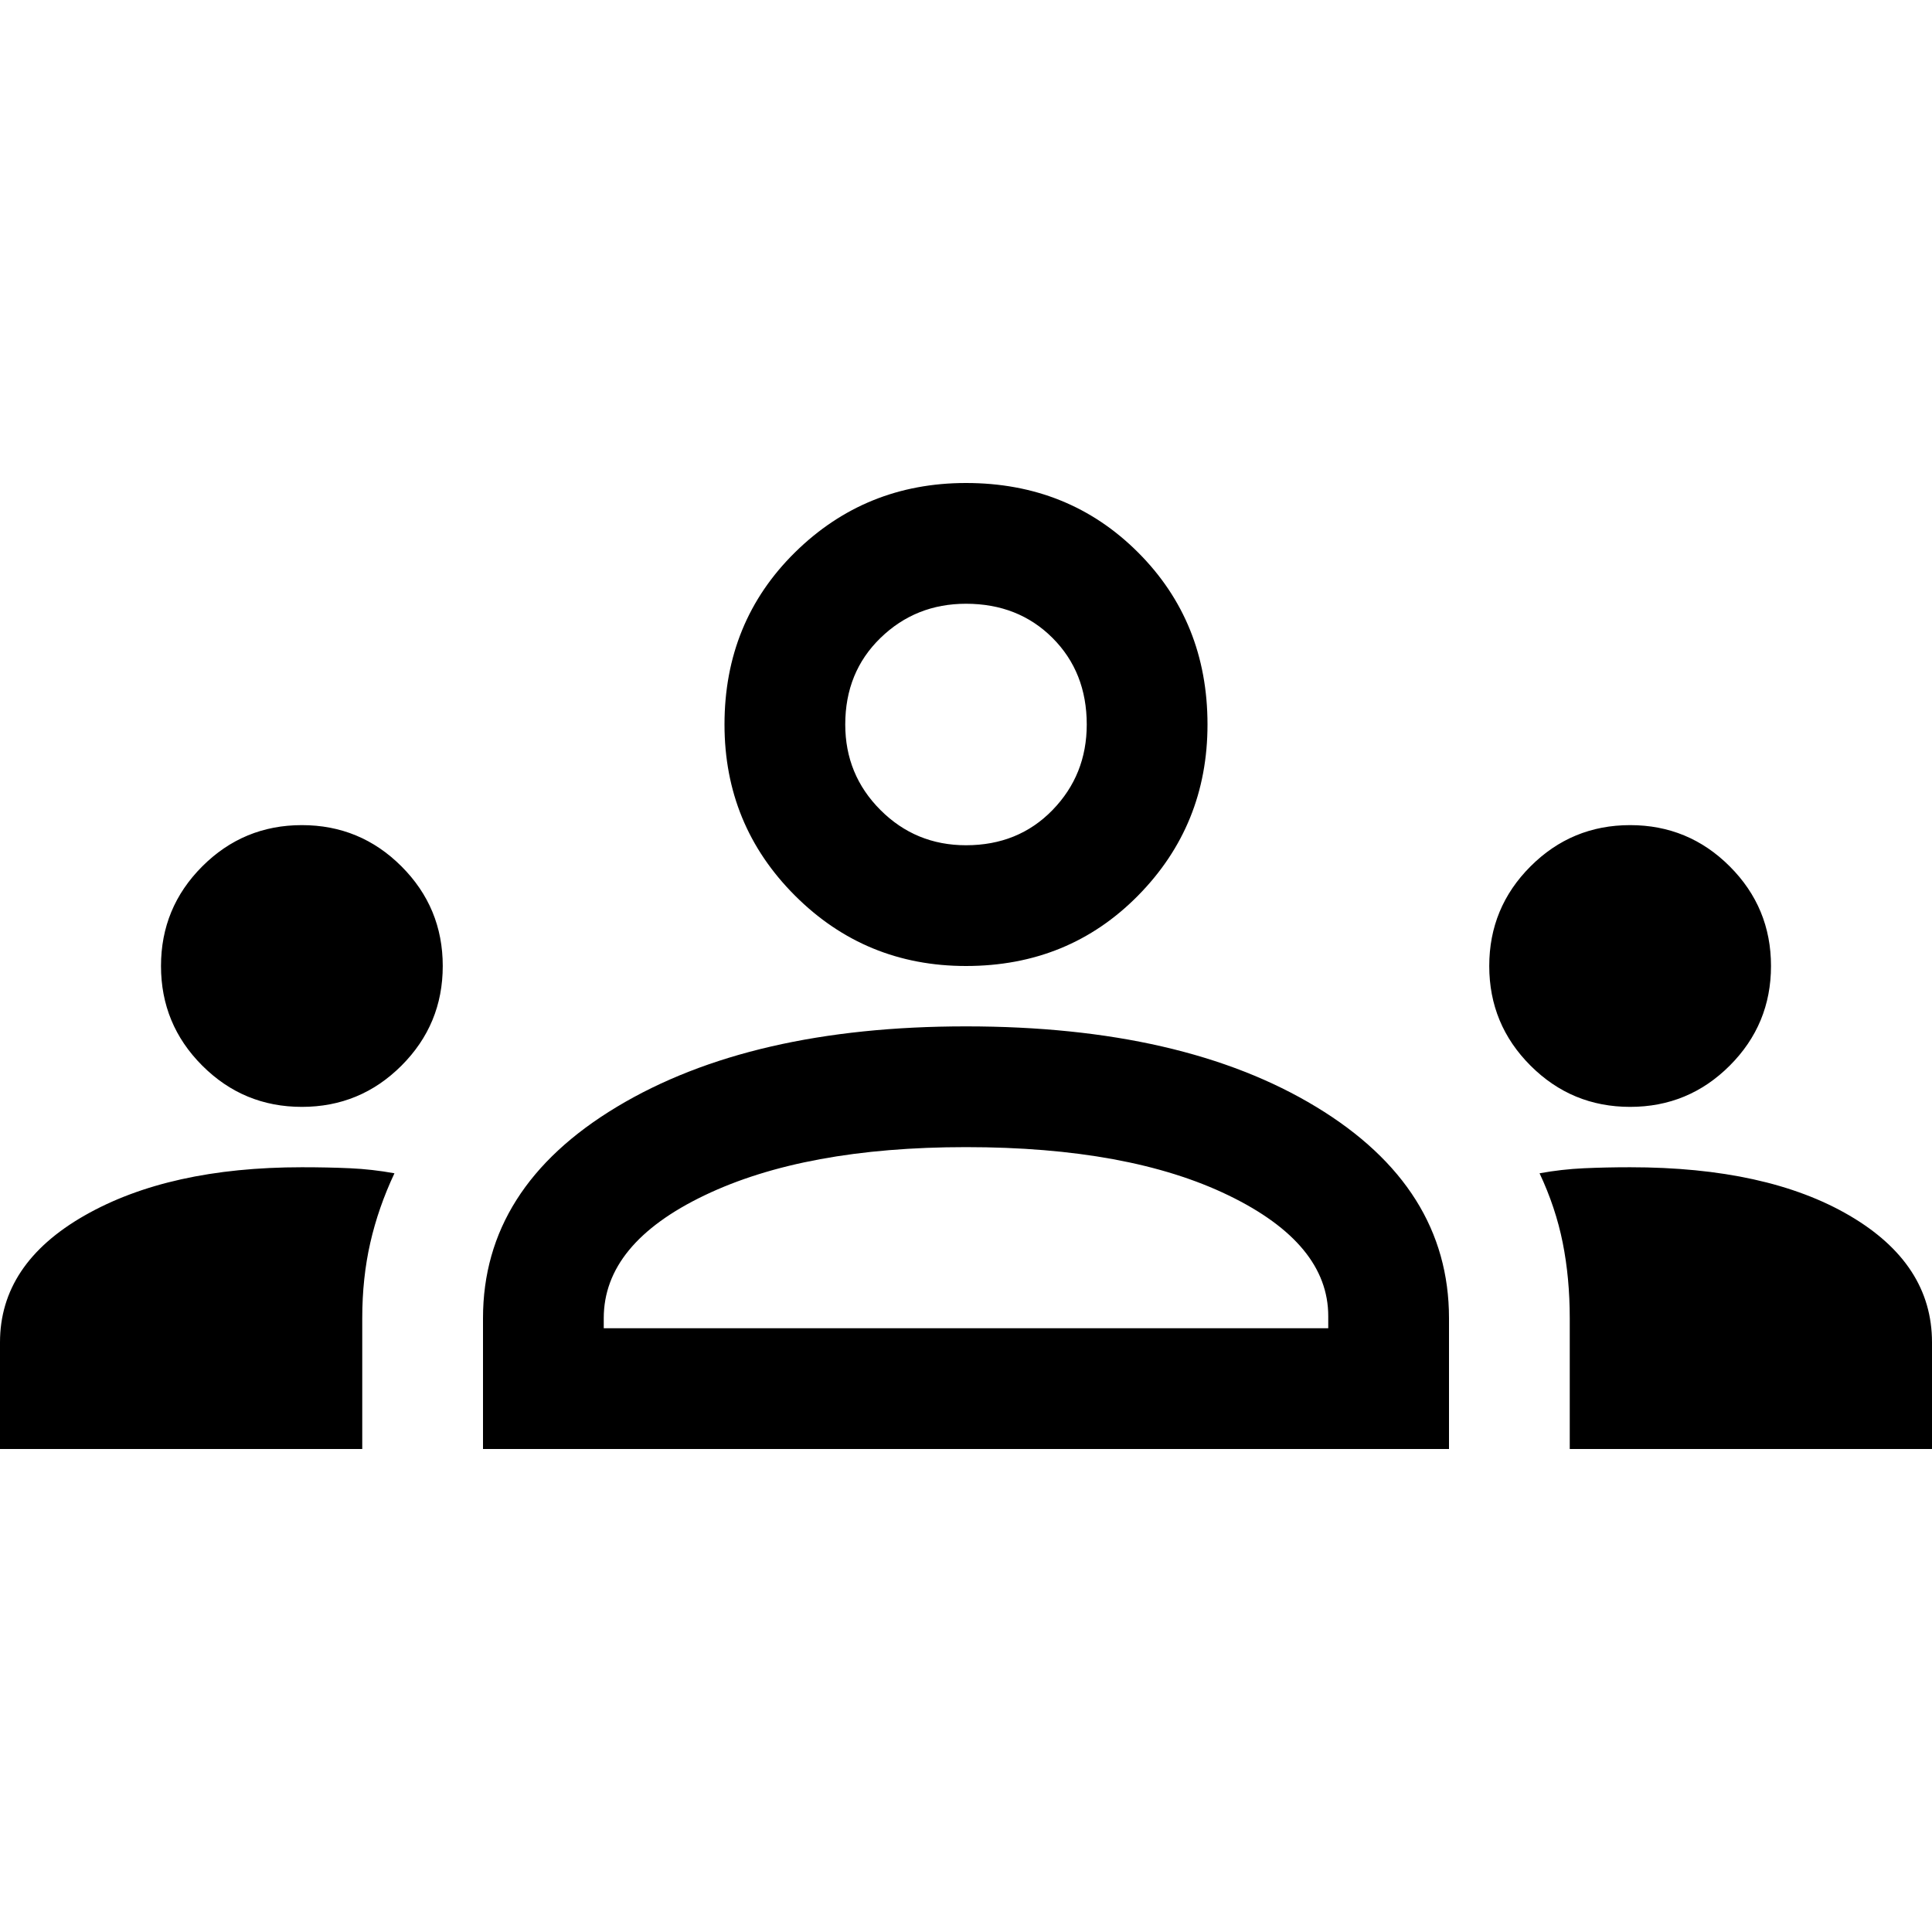
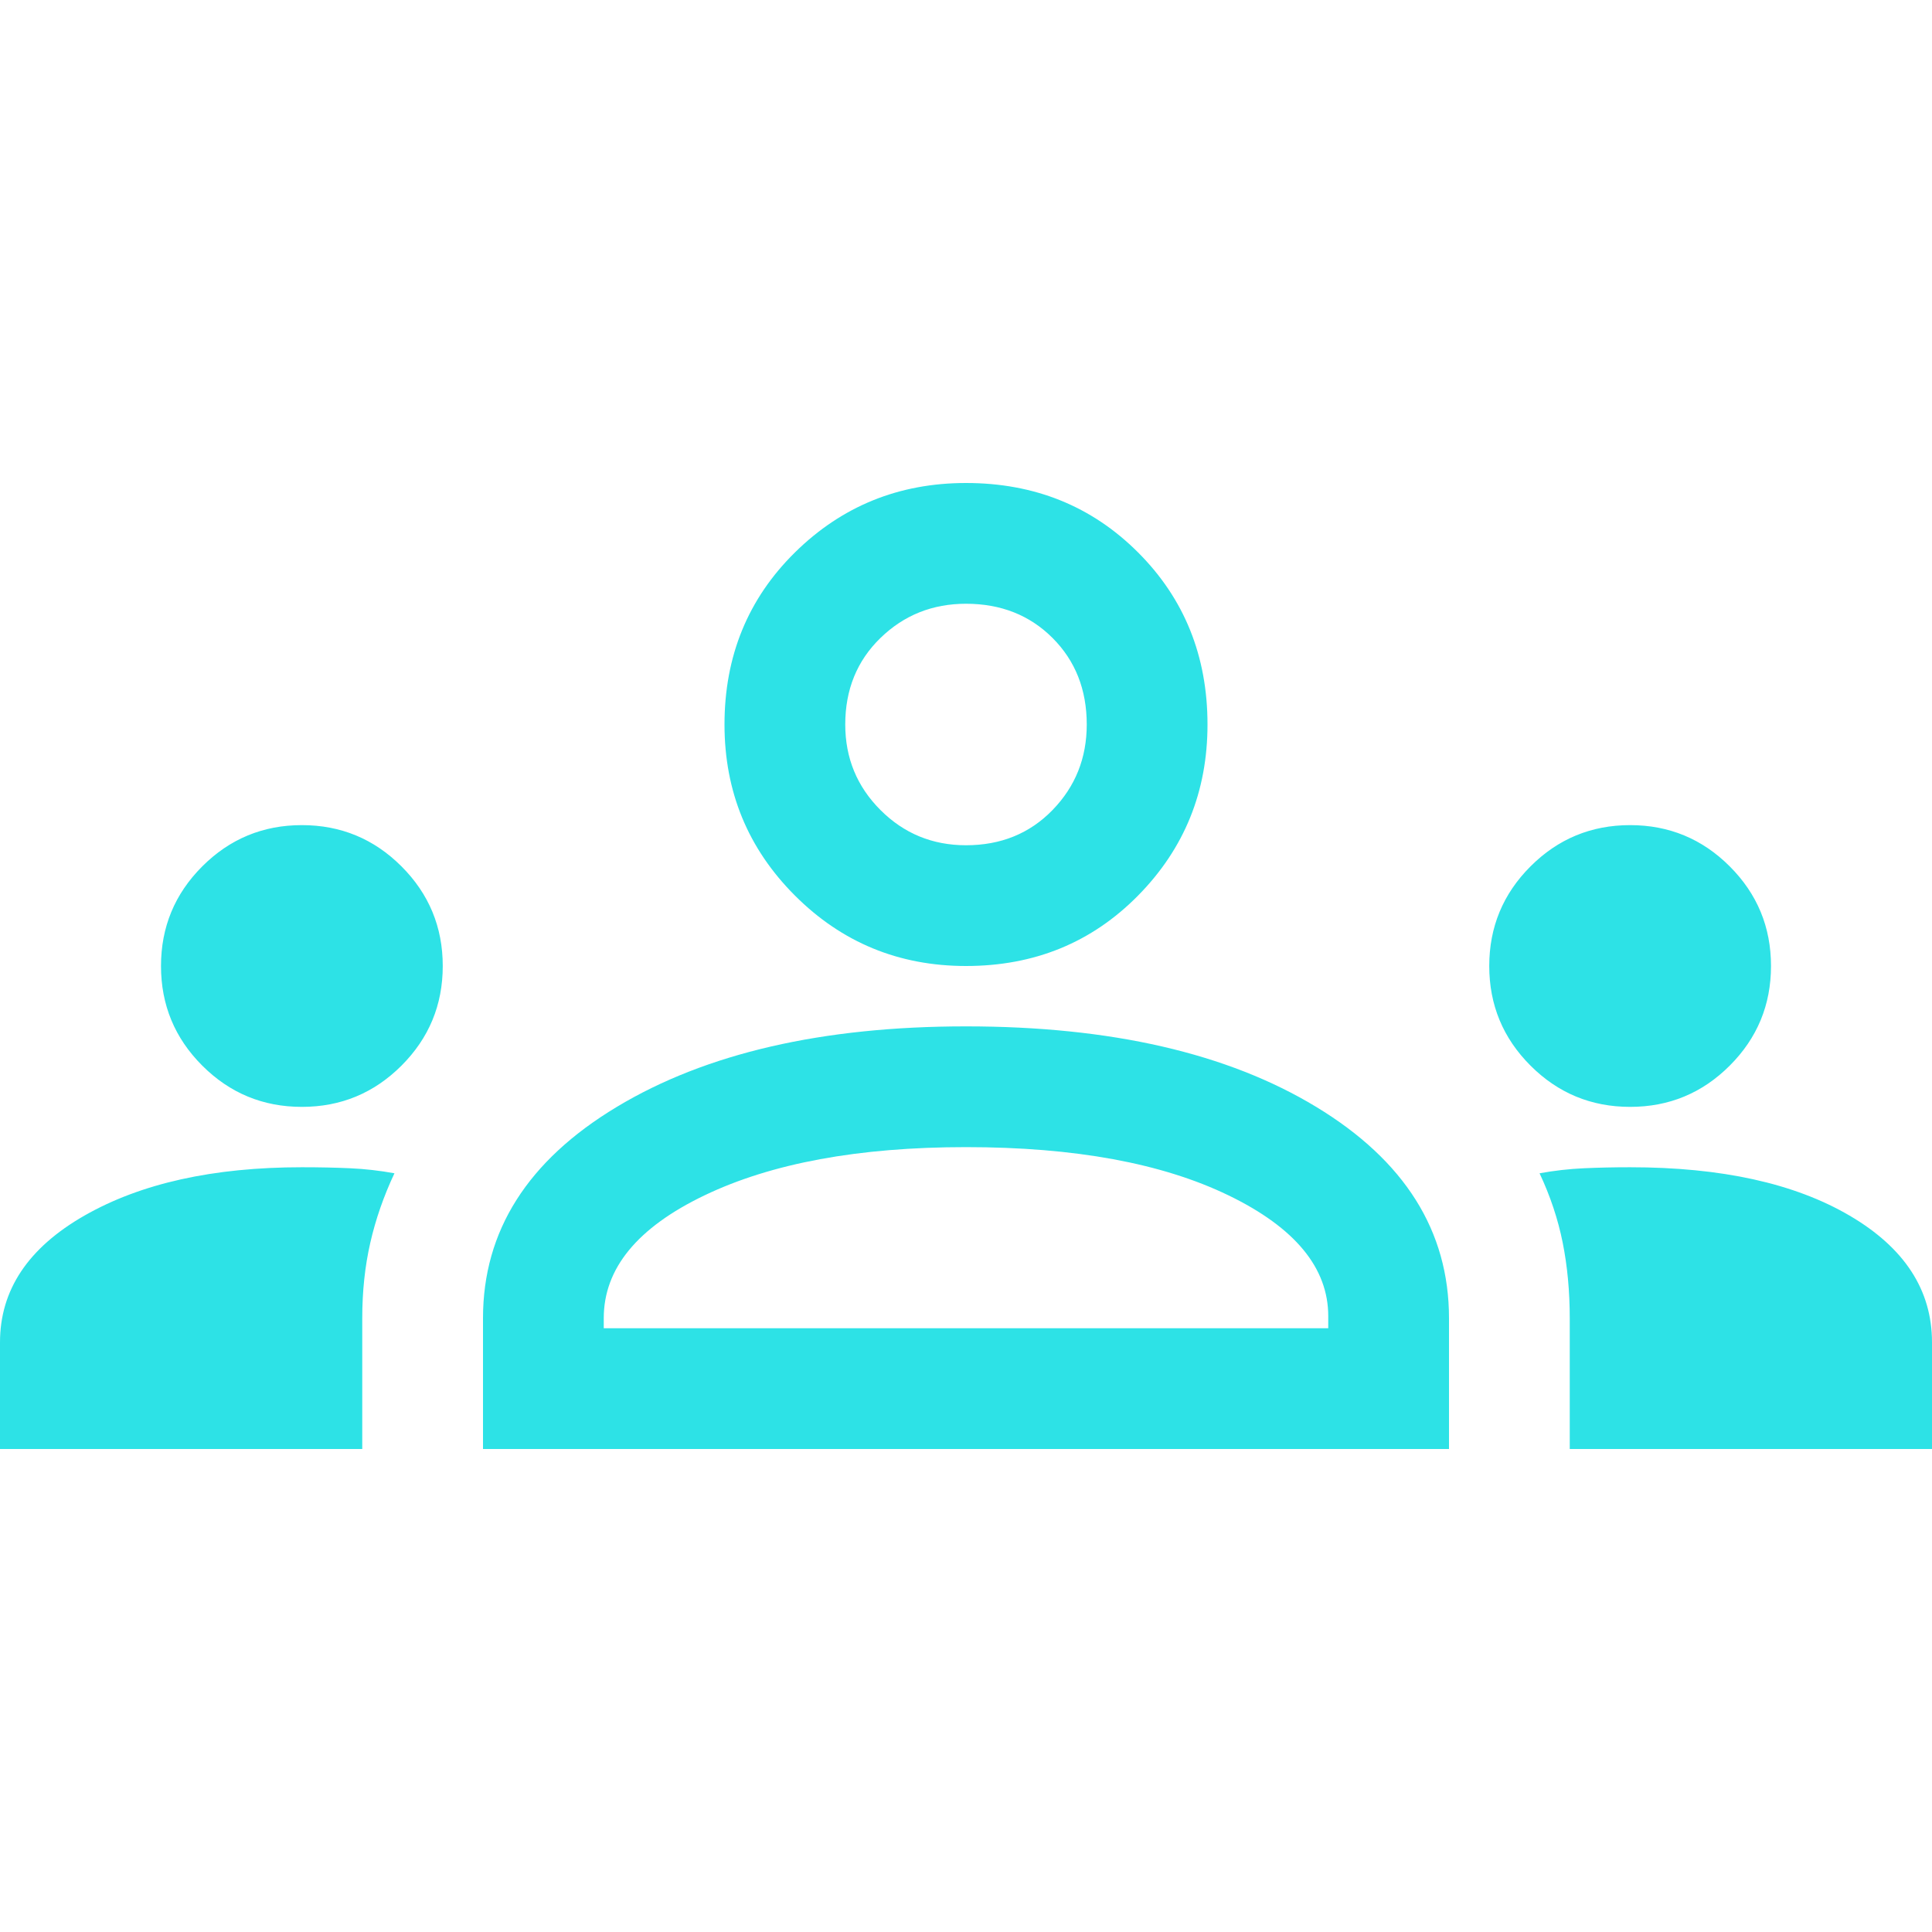
<svg xmlns="http://www.w3.org/2000/svg" height="48" width="48">
-   <path d="M0 36v-2.65q0-1.95 2.1-3.15T7.5 29q.65 0 1.2.025.55.025 1.1.125-.4.85-.6 1.725-.2.875-.2 1.875V36Zm12 0v-3.25q0-3.25 3.325-5.25t8.675-2q5.4 0 8.7 2 3.3 2 3.3 5.25V36Zm27 0v-3.25q0-1-.175-1.875t-.575-1.725q.55-.1 1.1-.125Q39.9 29 40.5 29q3.4 0 5.45 1.2Q48 31.4 48 33.35V36Zm-15-7.5q-4 0-6.5 1.2T15 32.75V33h18v-.3q0-1.8-2.475-3T24 28.5Zm-16.5-1q-1.45 0-2.475-1.025Q4 25.45 4 24q0-1.45 1.025-2.475Q6.05 20.5 7.5 20.5q1.45 0 2.475 1.025Q11 22.55 11 24q0 1.45-1.025 2.475Q8.95 27.5 7.5 27.5Zm33 0q-1.45 0-2.475-1.025Q37 25.45 37 24q0-1.45 1.025-2.475Q39.05 20.5 40.5 20.5q1.45 0 2.475 1.025Q44 22.55 44 24q0 1.45-1.025 2.475Q41.95 27.5 40.5 27.5ZM24 24q-2.5 0-4.25-1.75T18 18q0-2.55 1.75-4.275Q21.5 12 24 12q2.55 0 4.275 1.725Q30 15.45 30 18q0 2.5-1.725 4.25T24 24Zm0-9q-1.25 0-2.125.85T21 18q0 1.25.875 2.125T24 21q1.3 0 2.15-.875Q27 19.25 27 18q0-1.3-.85-2.15Q25.3 15 24 15Zm0 18Zm0-15Z" />
+   <path fill="#2DE2E6" d="M0 36v-2.65q0-1.95 2.1-3.15T7.5 29q.65 0 1.2.025.55.025 1.1.125-.4.85-.6 1.725-.2.875-.2 1.875V36Zm12 0v-3.25q0-3.25 3.325-5.25t8.675-2q5.4 0 8.7 2 3.3 2 3.3 5.25V36Zm27 0v-3.25q0-1-.175-1.875t-.575-1.725q.55-.1 1.1-.125Q39.9 29 40.5 29q3.4 0 5.45 1.2Q48 31.4 48 33.35V36Zm-15-7.5q-4 0-6.5 1.2T15 32.75V33h18v-.3q0-1.8-2.475-3T24 28.5Zm-16.5-1q-1.45 0-2.475-1.025Q4 25.45 4 24q0-1.45 1.025-2.475Q6.05 20.5 7.5 20.5q1.45 0 2.475 1.025Q11 22.55 11 24q0 1.45-1.025 2.475Q8.95 27.5 7.5 27.5Zm33 0q-1.45 0-2.475-1.025Q37 25.45 37 24q0-1.45 1.025-2.475Q39.05 20.5 40.5 20.5q1.45 0 2.475 1.025Q44 22.55 44 24q0 1.45-1.025 2.475Q41.95 27.5 40.5 27.5ZM24 24q-2.5 0-4.25-1.75T18 18q0-2.55 1.75-4.275Q21.5 12 24 12q2.55 0 4.275 1.725Q30 15.45 30 18q0 2.5-1.725 4.25T24 24Zm0-9q-1.25 0-2.125.85T21 18q0 1.25.875 2.125T24 21q1.3 0 2.15-.875Q27 19.25 27 18q0-1.3-.85-2.15Q25.3 15 24 15Zm0 18Zm0-15Z" />
</svg>
